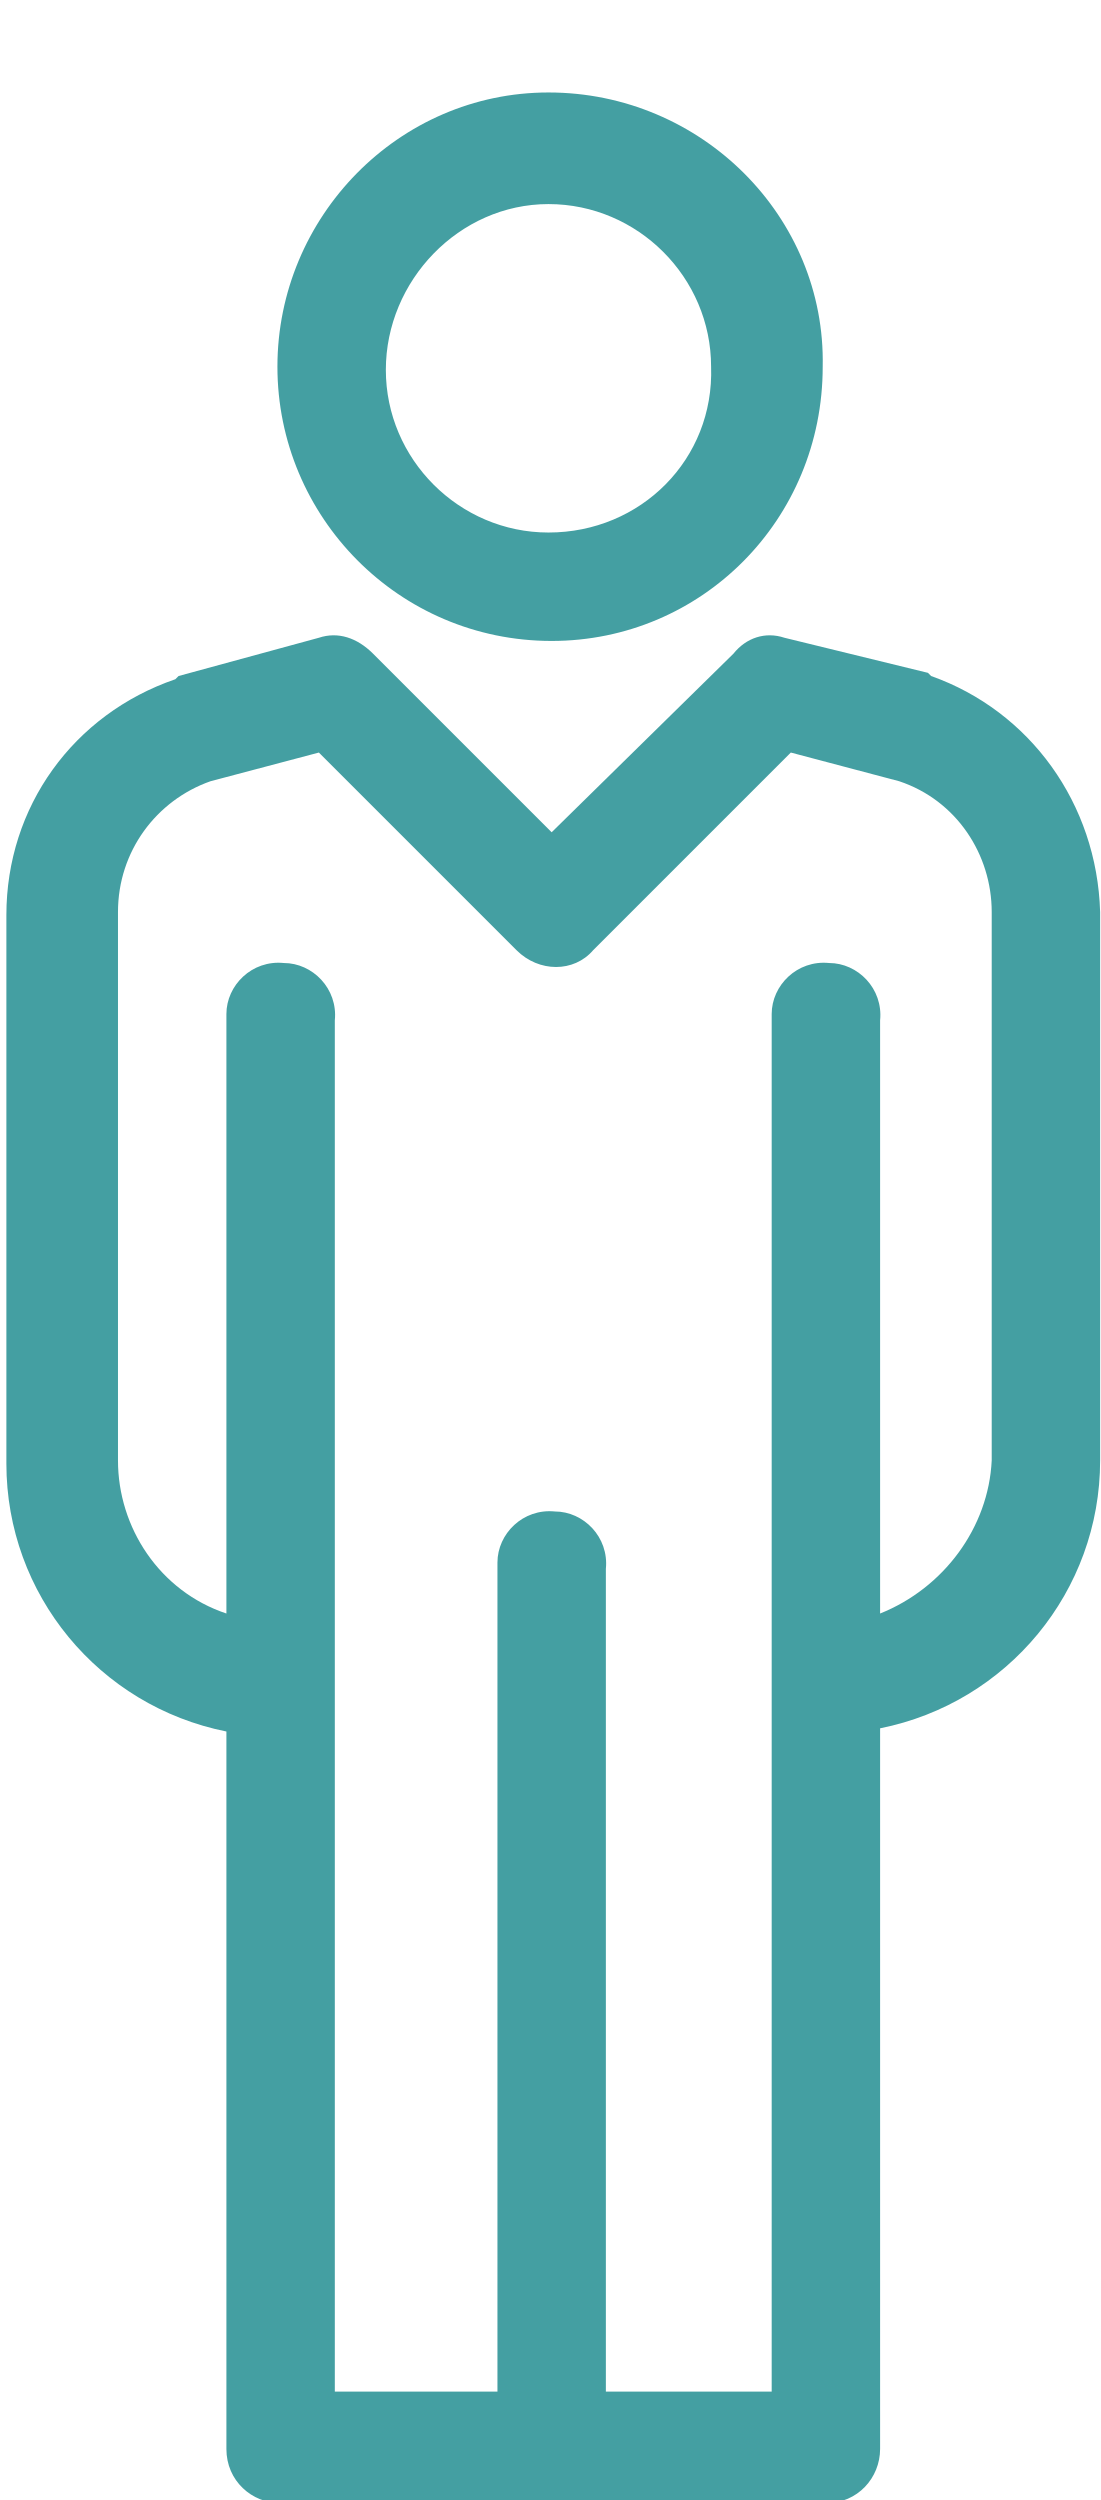
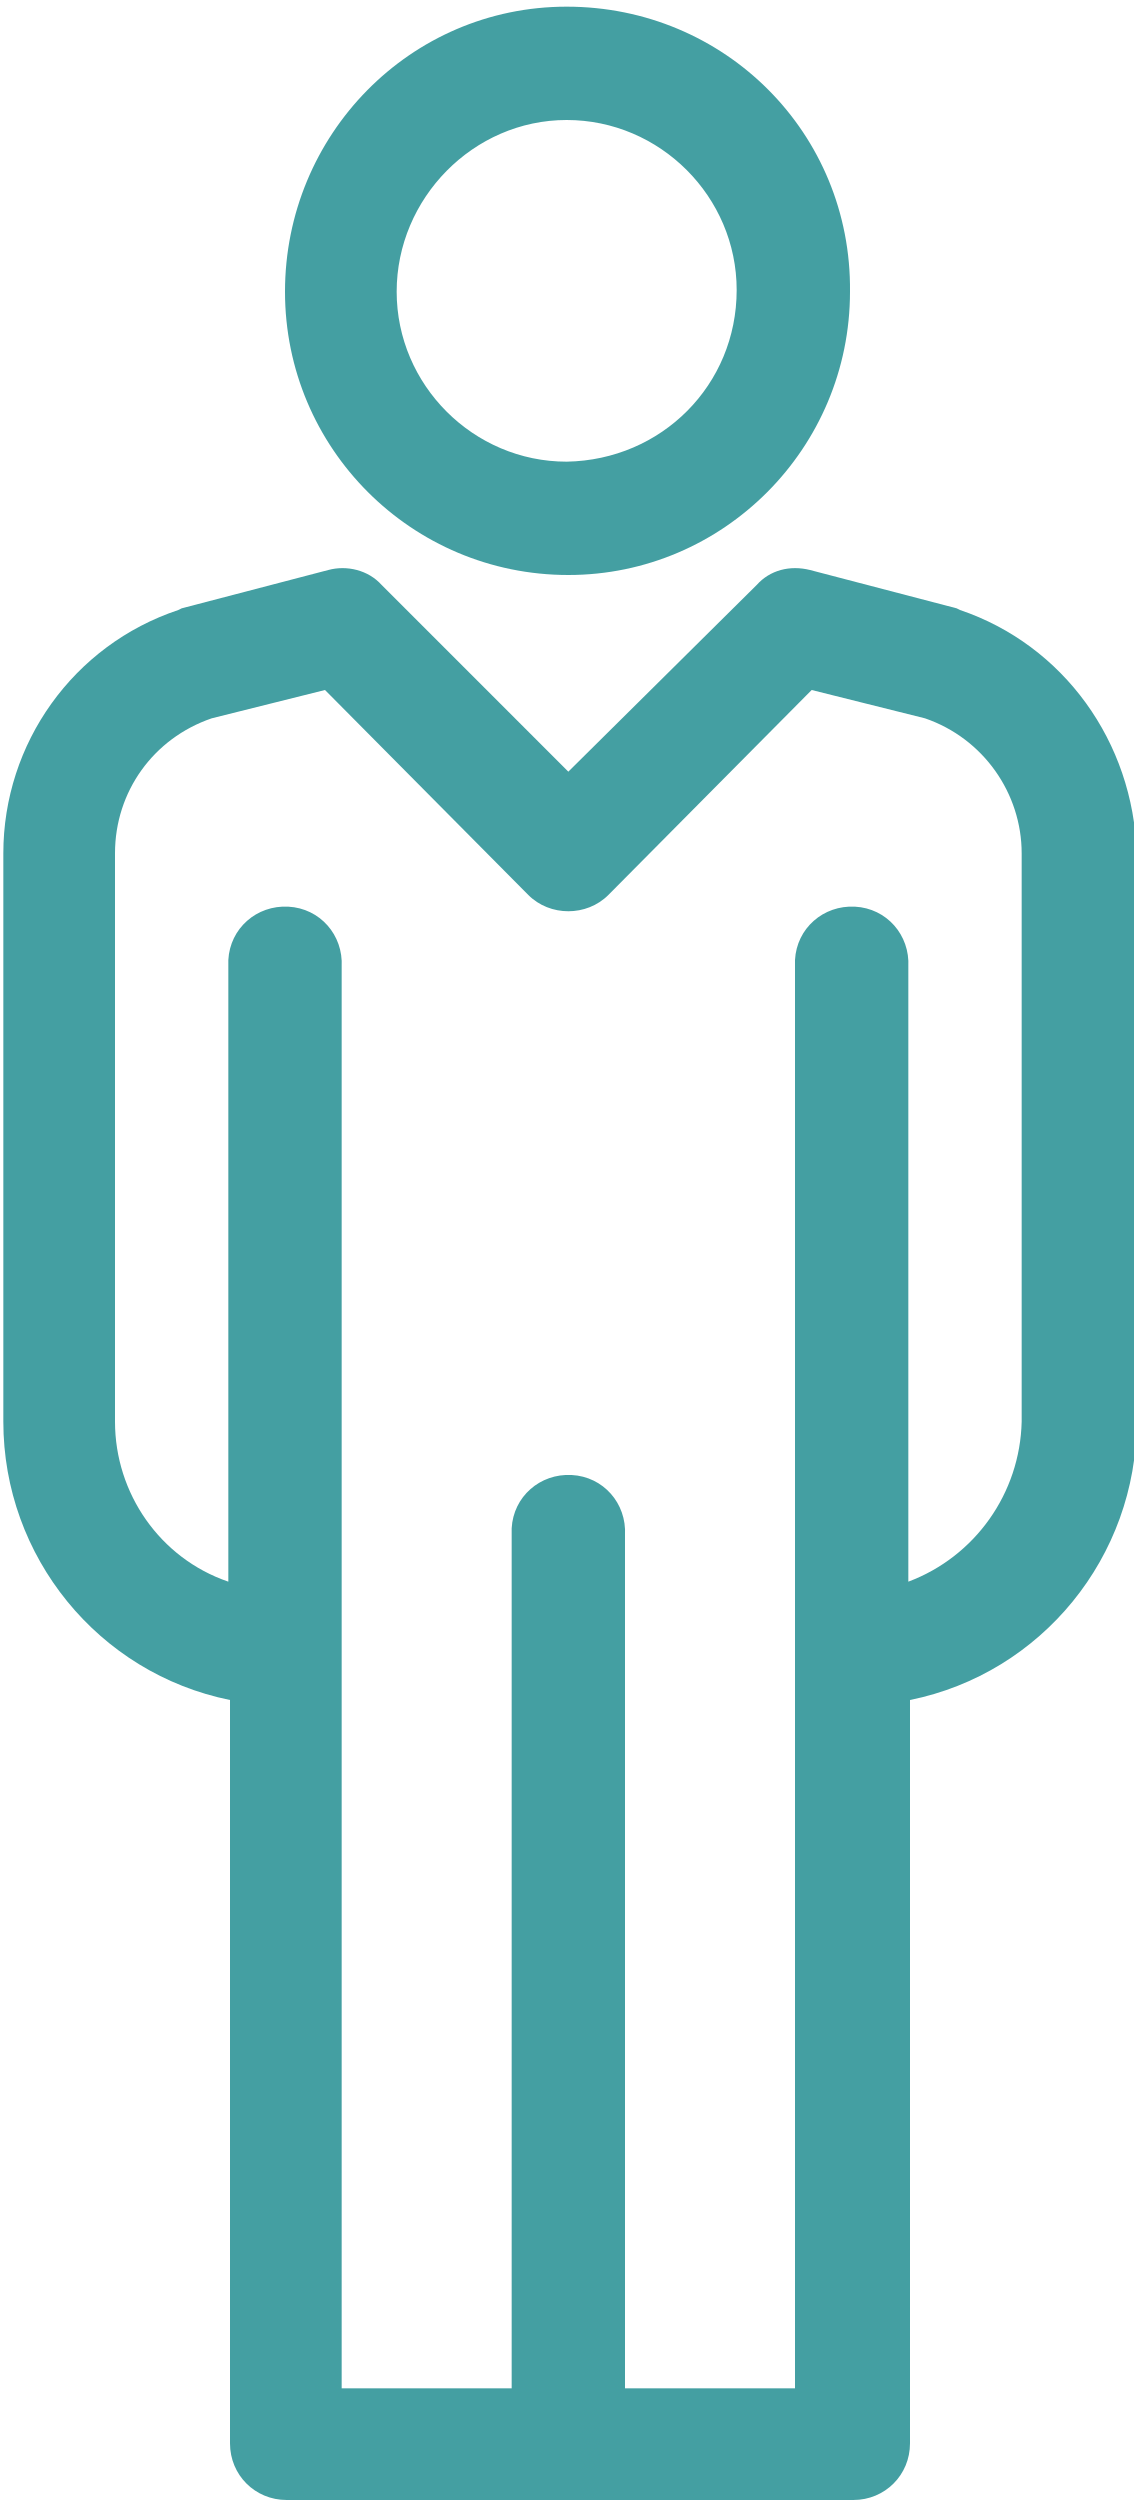
- <svg xmlns="http://www.w3.org/2000/svg" version="1.1" id="Capa_1" x="0px" y="0px" width="34.5px" height="78.4px" viewBox="0 0 34.5 78.4" style="enable-background:new 0 0 34.5 78.4;" xml:space="preserve">
+ <svg xmlns="http://www.w3.org/2000/svg" version="1.1" id="man" x="0px" y="0px" width="68px" height="150px" viewBox="0 0 68 150" style="enable-background:new 0 0 68 150;" xml:space="preserve">
  <style type="text/css">
	.st0{fill:#449FA2;}
</style>
-   <path id="head" class="st0" d="M17.2,2.9c-4.7,0-8.5,3.9-8.5,8.6s3.8,8.6,8.6,8.6c4.7,0,8.5-3.8,8.5-8.6C25.9,6.8,22,2.9,17.2,2.9  C17.3,2.9,17.3,2.9,17.2,2.9z M17.2,16.7c-2.8,0-5.1-2.3-5.1-5.1s2.3-5.2,5.1-5.2s5.1,2.3,5.1,5.1l0,0  C22.4,14.4,20.1,16.7,17.2,16.7z" />
-   <path id="body" class="st0" d="M29.2,21.2l-0.1-0.1L24.6,20c-0.6-0.2-1.2,0-1.6,0.5l-5.7,5.6l-5.6-5.6C11.2,20,10.6,19.8,10,20  l-4.4,1.2l-0.1,0.1c-3.2,1.1-5.3,4-5.3,7.4v17.2c0,4.1,2.9,7.6,6.9,8.4v22.5c0,1,0.8,1.7,1.7,1.7l0,0h17.1c1,0,1.7-0.8,1.7-1.7l0,0  V54.2c4-0.8,6.9-4.3,6.9-8.4V28.6C34.4,25.2,32.3,22.3,29.2,21.2z M27.6,50.6V32c0.1-1-0.7-1.8-1.6-1.8c-1-0.1-1.8,0.7-1.8,1.6  c0,0.1,0,0.1,0,0.2v43H19V49.2c0.1-1-0.7-1.8-1.6-1.8c-1-0.1-1.8,0.7-1.8,1.6c0,0.1,0,0.1,0,0.2V75h-5.1V32c0.1-1-0.7-1.8-1.6-1.8  c-1-0.1-1.8,0.7-1.8,1.6c0,0.1,0,0.1,0,0.2v18.6c-2.1-0.7-3.4-2.7-3.4-4.8V28.6c0-1.9,1.2-3.5,2.9-4.1l3.4-0.9l6.2,6.2  c0.7,0.7,1.8,0.7,2.4,0l0,0l6.2-6.2l3.4,0.9c1.8,0.6,2.9,2.3,2.9,4.1v17.2C31,47.9,29.6,49.8,27.6,50.6L27.6,50.6z" />
+   <path id="head" class="st0" d="M34,0.4c-9.4,0-16.9,7.7-16.9,17.1s7.6,17,17,17c9.3,0,16.9-7.6,16.9-17C51.1,8,43.5,0.4,34,0.4  C34.1,0.4,34.1,0.4,34,0.4z M34,27.7c-5.6,0-10.2-4.6-10.2-10.2S28.4,7.2,34,7.2s10.2,4.6,10.2,10.2l0,0  C44.2,23.1,39.7,27.6,34,27.7z" />
+   <path id="body" class="st0" d="M57.6,36.6l-0.2-0.1l-8.8-2.3c-1.2-0.3-2.4,0-3.2,0.9L34.1,46.3L22.9,35.1c-0.8-0.9-2.1-1.2-3.2-0.9  l-8.8,2.3l-0.2,0.1c-6.3,2.1-10.5,8-10.5,14.6v34.1c0,8.1,5.7,15.1,13.6,16.7v44.6c0,1.9,1.5,3.4,3.4,3.4l0,0h34  c1.9,0,3.4-1.5,3.4-3.4l0,0V102c7.9-1.6,13.6-8.6,13.6-16.7V51.2C68,44.5,63.8,38.7,57.6,36.6z M54.5,94.9V58  c0.1-1.9-1.3-3.5-3.2-3.6s-3.5,1.3-3.6,3.2c0,0.1,0,0.2,0,0.4v85.3H37.5V92.1c0.1-1.9-1.3-3.5-3.2-3.6s-3.5,1.3-3.6,3.2  c0,0.1,0,0.2,0,0.4v51.2H20.5V58c0.1-1.9-1.3-3.5-3.2-3.6s-3.5,1.3-3.6,3.2c0,0.1,0,0.2,0,0.4v36.9c-4.1-1.4-6.8-5.3-6.8-9.6V51.2  c0-3.7,2.3-6.9,5.8-8.1l6.8-1.7l12.2,12.3c1.3,1.3,3.5,1.3,4.8,0l0,0l12.2-12.3l6.8,1.7c3.5,1.2,5.8,4.5,5.8,8.1v34.1  C61.2,89.6,58.5,93.4,54.5,94.9L54.5,94.9z" />
</svg>
